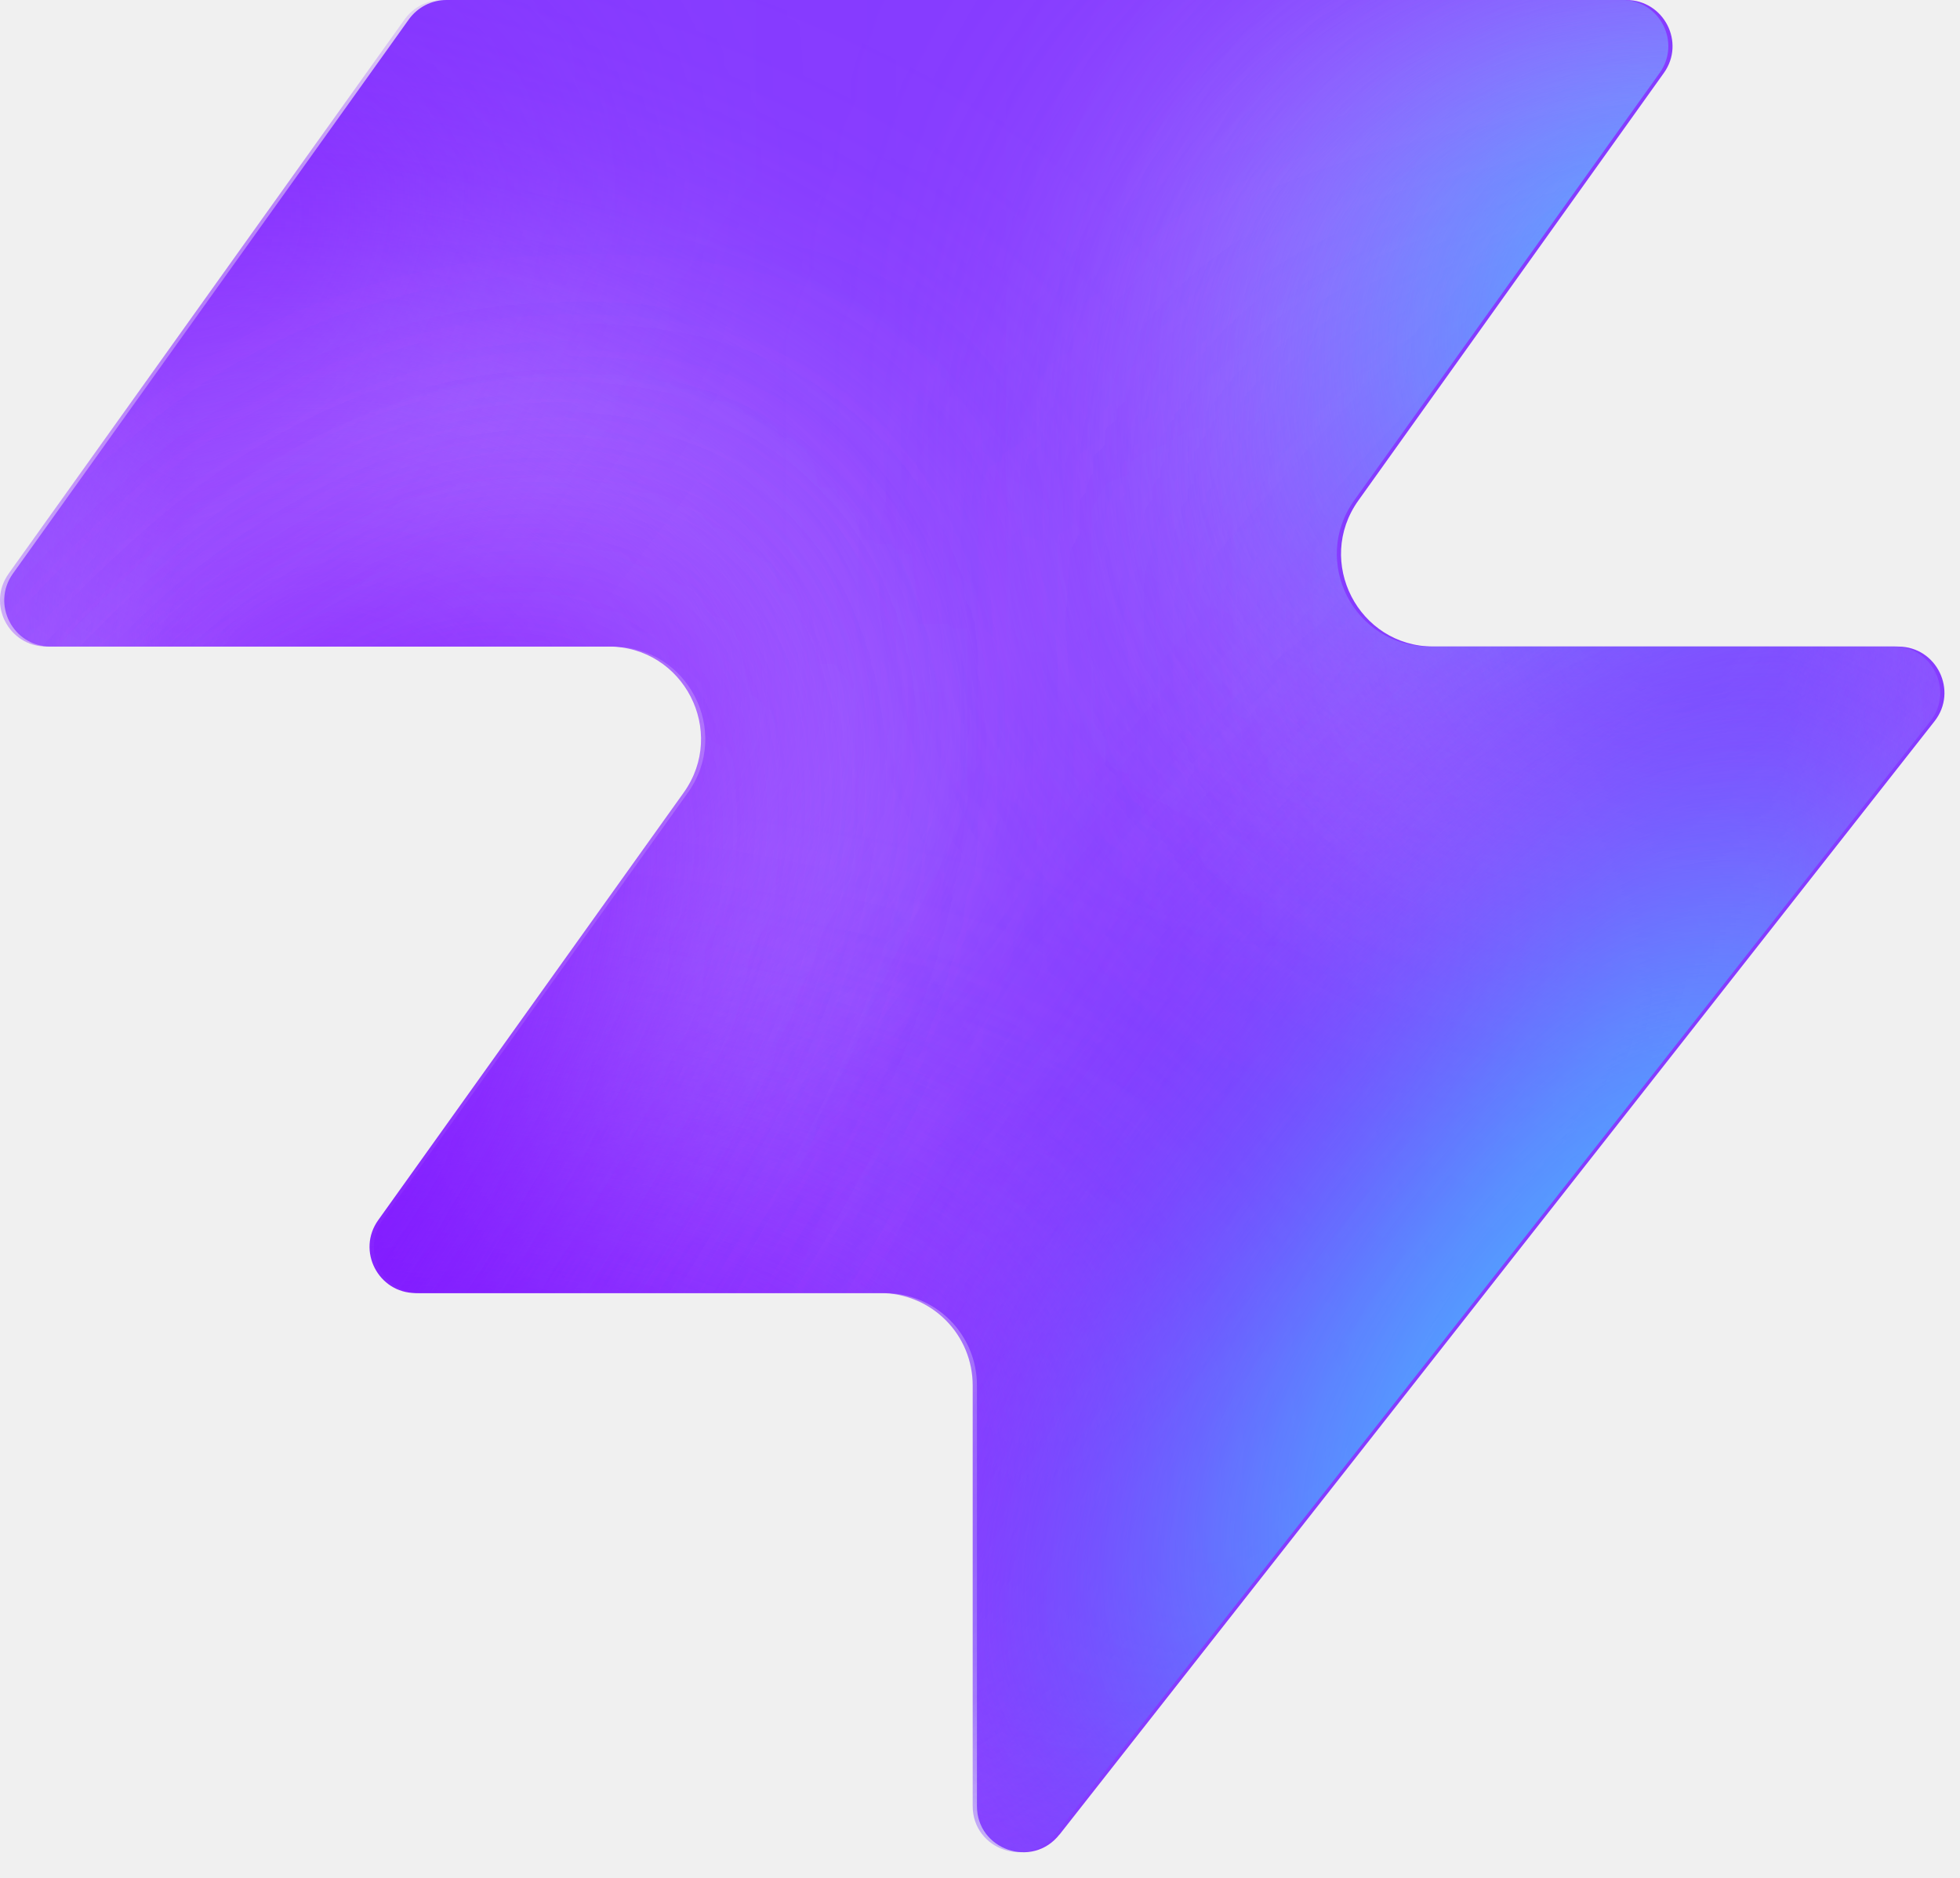
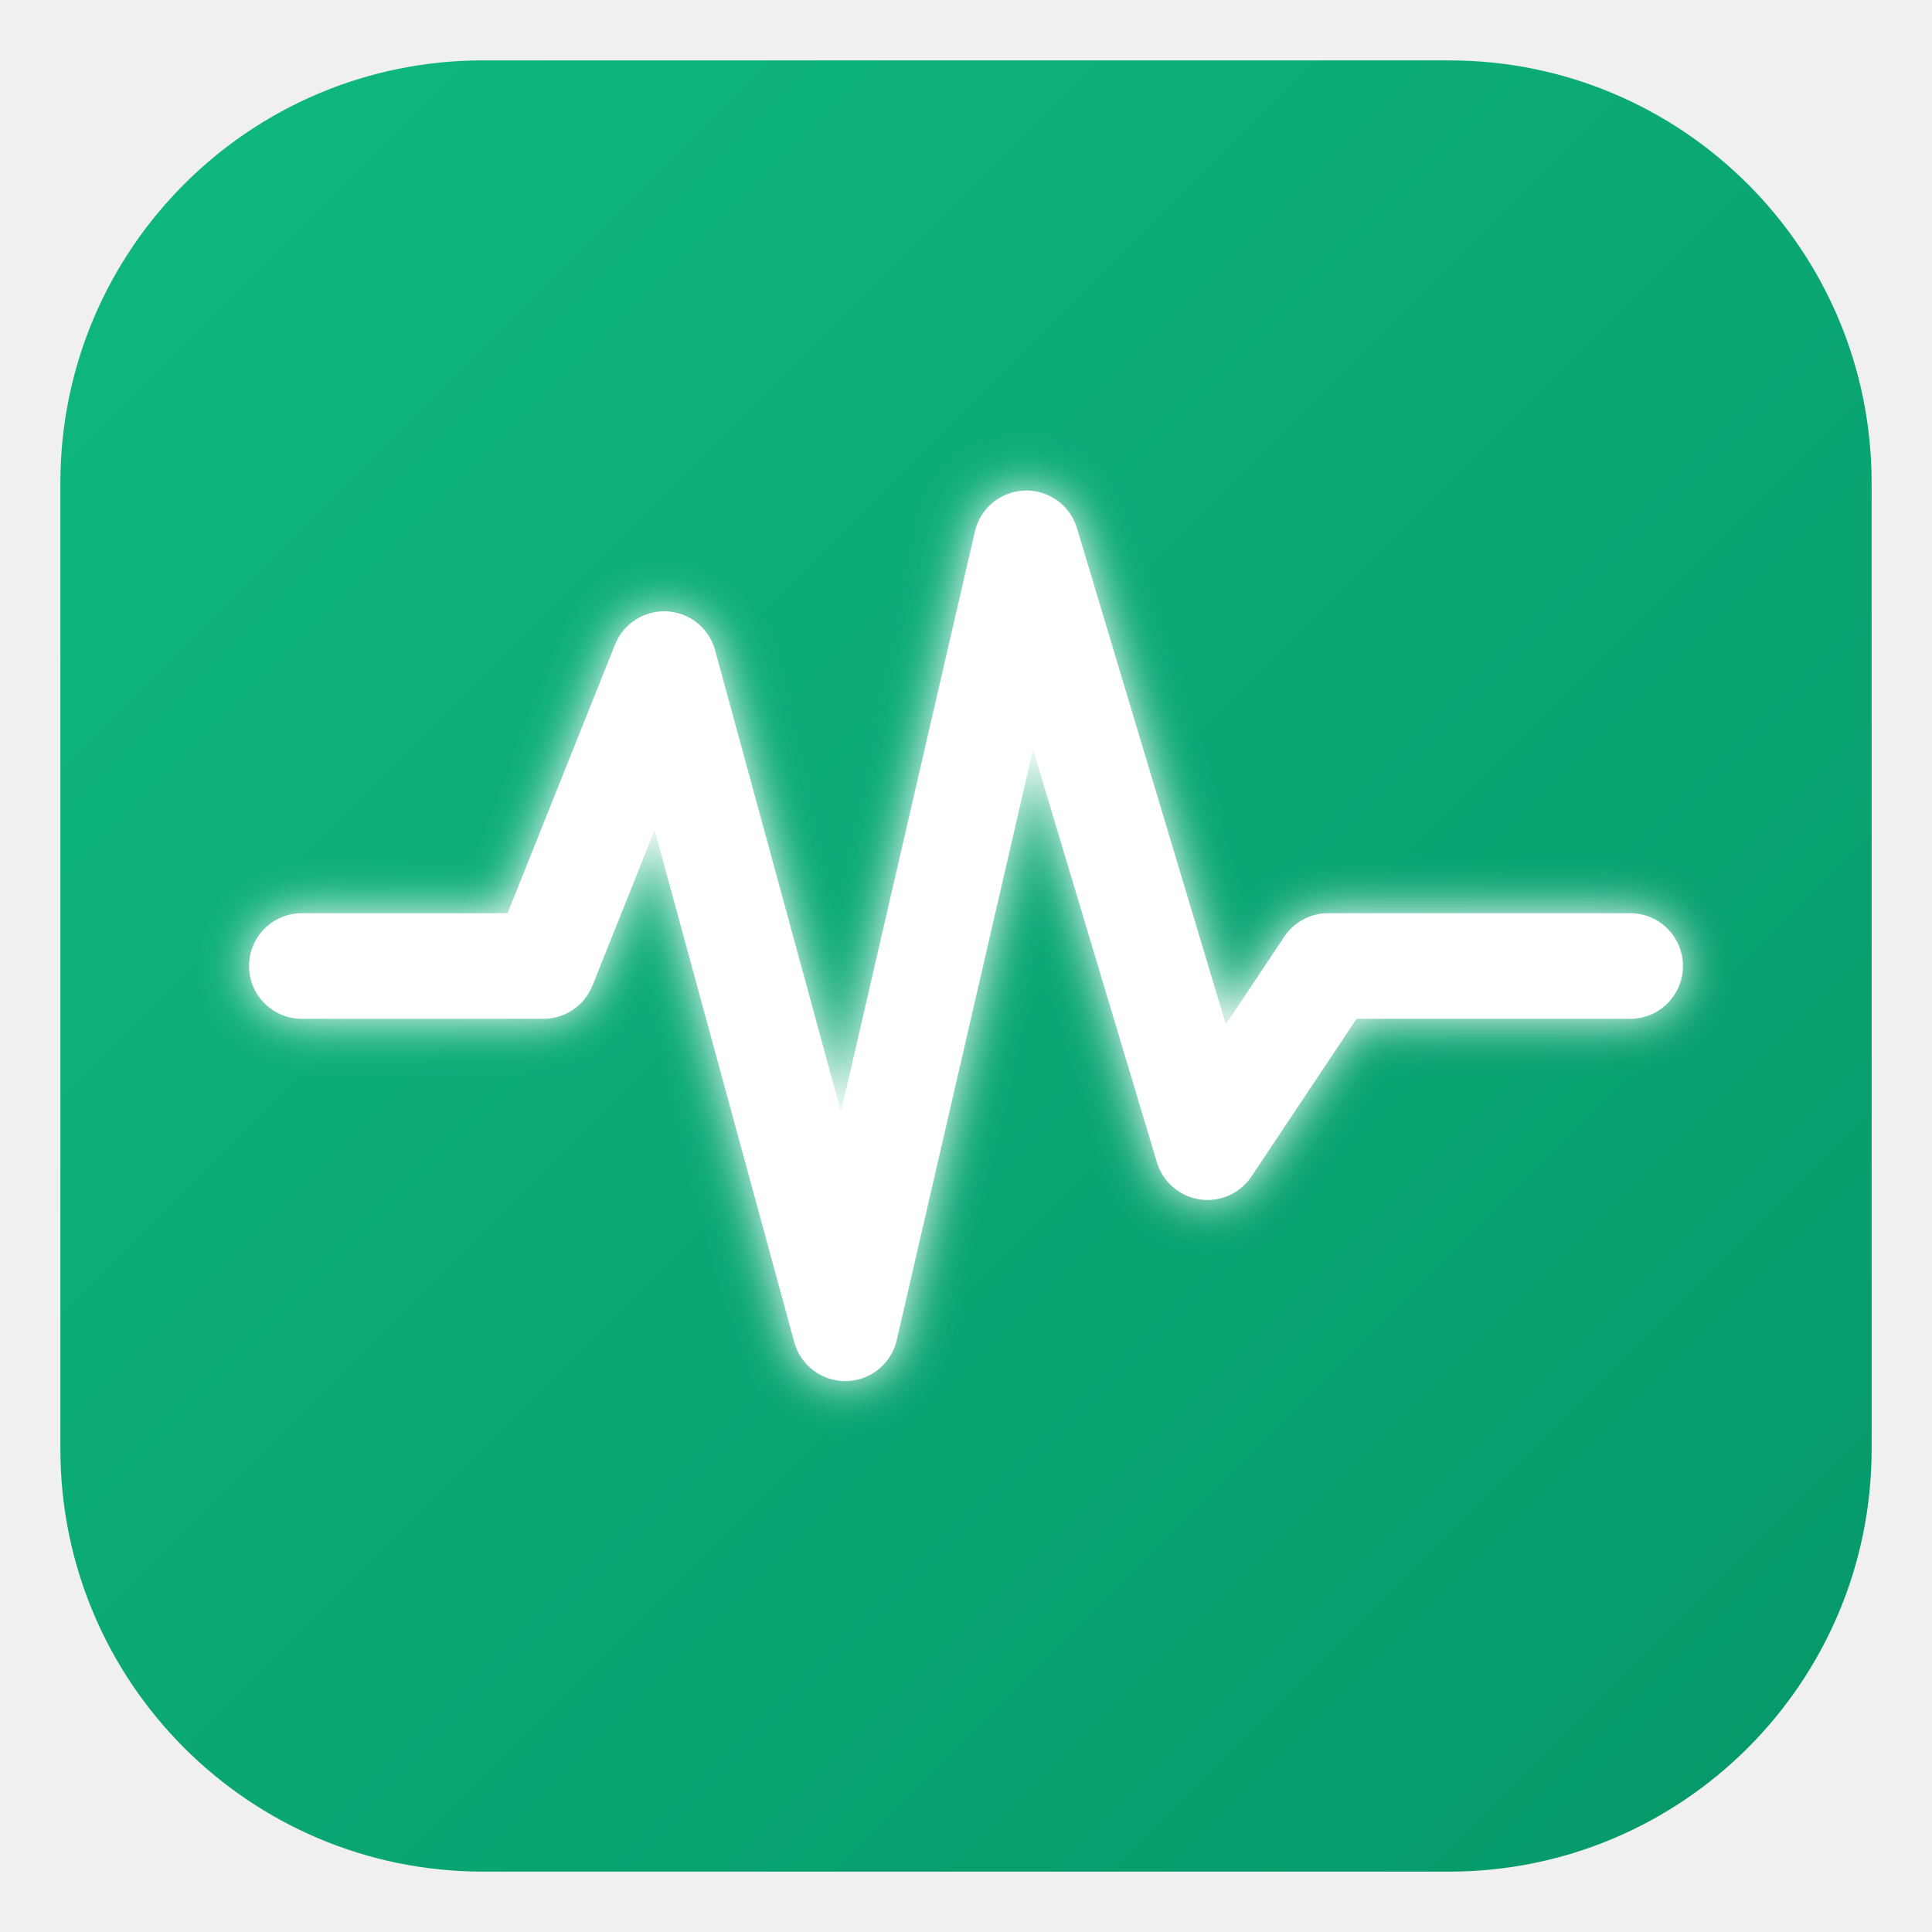
- <svg xmlns="http://www.w3.org/2000/svg" width="48" height="46" fill="none" viewBox="0 0 48 46">
-   <path fill="#863bff" d="M25.946 44.938c-.664.845-2.021.375-2.021-.698V33.937a2.26 2.26 0 0 0-2.262-2.262H10.287c-.92 0-1.456-1.04-.92-1.788l7.48-10.471c1.07-1.497 0-3.578-1.842-3.578H1.237c-.92 0-1.456-1.04-.92-1.788L10.013.474c.214-.297.556-.474.92-.474h28.894c.92 0 1.456 1.04.92 1.788l-7.48 10.471c-1.07 1.498 0 3.579 1.842 3.579h11.377c.943 0 1.473 1.088.89 1.83L25.947 44.94z" style="fill:#863bff;fill:color(display-p3 .525 .23 1);fill-opacity:1" />
-   <mask id="a" width="48" height="46" x="0" y="0" maskUnits="userSpaceOnUse" style="mask-type:alpha">
-     <path fill="#000" d="M25.842 44.938c-.664.844-2.021.375-2.021-.698V33.937a2.26 2.26 0 0 0-2.262-2.262H10.183c-.92 0-1.456-1.04-.92-1.788l7.48-10.471c1.07-1.498 0-3.579-1.842-3.579H1.133c-.92 0-1.456-1.04-.92-1.787L9.91.473c.214-.297.556-.474.92-.474h28.894c.92 0 1.456 1.04.92 1.788l-7.48 10.471c-1.07 1.498 0 3.578 1.842 3.578h11.377c.943 0 1.473 1.088.89 1.832L25.843 44.94z" style="fill:#000;fill-opacity:1" />
-   </mask>
-   <g mask="url(#a)">
-     <g filter="url(#b)">
-       <ellipse cx="5.508" cy="14.704" fill="#ede6ff" rx="5.508" ry="14.704" style="fill:#ede6ff;fill:color(display-p3 .927 .903 1);fill-opacity:1" transform="matrix(.00324 1 1 -.00324 -4.47 31.516)" />
-     </g>
-     <g filter="url(#c)">
-       <ellipse cx="10.399" cy="29.851" fill="#ede6ff" rx="10.399" ry="29.851" style="fill:#ede6ff;fill:color(display-p3 .927 .903 1);fill-opacity:1" transform="matrix(.00324 1 1 -.00324 -39.328 7.883)" />
-     </g>
-     <g filter="url(#d)">
-       <ellipse cx="5.508" cy="30.487" fill="#7e14ff" rx="5.508" ry="30.487" style="fill:#7e14ff;fill:color(display-p3 .492 .077 1);fill-opacity:1" transform="rotate(89.814 -25.913 -14.639)scale(1 -1)" />
-     </g>
-     <g filter="url(#e)">
-       <ellipse cx="5.508" cy="30.599" fill="#7e14ff" rx="5.508" ry="30.599" style="fill:#7e14ff;fill:color(display-p3 .492 .077 1);fill-opacity:1" transform="rotate(89.814 -32.644 -3.334)scale(1 -1)" />
-     </g>
-     <g filter="url(#f)">
-       <ellipse cx="5.508" cy="30.599" fill="#7e14ff" rx="5.508" ry="30.599" style="fill:#7e14ff;fill:color(display-p3 .492 .077 1);fill-opacity:1" transform="matrix(.00324 1 1 -.00324 -34.34 30.47)" />
-     </g>
-     <g filter="url(#g)">
-       <ellipse cx="14.072" cy="22.078" fill="#ede6ff" rx="14.072" ry="22.078" style="fill:#ede6ff;fill:color(display-p3 .927 .903 1);fill-opacity:1" transform="rotate(93.35 24.506 48.493)scale(-1 1)" />
-     </g>
-     <g filter="url(#h)">
-       <ellipse cx="3.47" cy="21.501" fill="#7e14ff" rx="3.47" ry="21.501" style="fill:#7e14ff;fill:color(display-p3 .492 .077 1);fill-opacity:1" transform="rotate(89.009 28.708 47.59)scale(-1 1)" />
-     </g>
-     <g filter="url(#i)">
-       <ellipse cx="3.47" cy="21.501" fill="#7e14ff" rx="3.47" ry="21.501" style="fill:#7e14ff;fill:color(display-p3 .492 .077 1);fill-opacity:1" transform="rotate(89.009 28.708 47.59)scale(-1 1)" />
-     </g>
-     <g filter="url(#j)">
-       <ellipse cx=".387" cy="8.972" fill="#7e14ff" rx="4.407" ry="29.108" style="fill:#7e14ff;fill:color(display-p3 .492 .077 1);fill-opacity:1" transform="rotate(39.51 .387 8.972)" />
-     </g>
-     <g filter="url(#k)">
-       <ellipse cx="47.523" cy="-6.092" fill="#7e14ff" rx="4.407" ry="29.108" style="fill:#7e14ff;fill:color(display-p3 .492 .077 1);fill-opacity:1" transform="rotate(37.892 47.523 -6.092)" />
-     </g>
-     <g filter="url(#l)">
-       <ellipse cx="41.412" cy="6.333" fill="#47bfff" rx="5.971" ry="9.665" style="fill:#47bfff;fill:color(display-p3 .28 .748 1);fill-opacity:1" transform="rotate(37.892 41.412 6.333)" />
-     </g>
-     <g filter="url(#m)">
-       <ellipse cx="-1.879" cy="38.332" fill="#7e14ff" rx="4.407" ry="29.108" style="fill:#7e14ff;fill:color(display-p3 .492 .077 1);fill-opacity:1" transform="rotate(37.892 -1.88 38.332)" />
-     </g>
-     <g filter="url(#n)">
-       <ellipse cx="-1.879" cy="38.332" fill="#7e14ff" rx="4.407" ry="29.108" style="fill:#7e14ff;fill:color(display-p3 .492 .077 1);fill-opacity:1" transform="rotate(37.892 -1.88 38.332)" />
-     </g>
-     <g filter="url(#o)">
-       <ellipse cx="35.651" cy="29.907" fill="#7e14ff" rx="4.407" ry="29.108" style="fill:#7e14ff;fill:color(display-p3 .492 .077 1);fill-opacity:1" transform="rotate(37.892 35.651 29.907)" />
-     </g>
-     <g filter="url(#p)">
-       <ellipse cx="38.418" cy="32.4" fill="#47bfff" rx="5.971" ry="15.297" style="fill:#47bfff;fill:color(display-p3 .28 .748 1);fill-opacity:1" transform="rotate(37.892 38.418 32.4)" />
-     </g>
-   </g>
+ <svg xmlns="http://www.w3.org/2000/svg" viewBox="0 0 64 64" fill="none">
  <defs>
-     <filter id="b" width="60.045" height="41.654" x="-19.77" y="16.149" color-interpolation-filters="sRGB" filterUnits="userSpaceOnUse">
-       <feFlood flood-opacity="0" result="BackgroundImageFix" />
-       <feBlend in="SourceGraphic" in2="BackgroundImageFix" result="shape" />
-       <feGaussianBlur result="effect1_foregroundBlur_2002_17158" stdDeviation="7.659" />
-     </filter>
-     <filter id="c" width="90.34" height="51.437" x="-54.613" y="-7.533" color-interpolation-filters="sRGB" filterUnits="userSpaceOnUse">
-       <feFlood flood-opacity="0" result="BackgroundImageFix" />
-       <feBlend in="SourceGraphic" in2="BackgroundImageFix" result="shape" />
-       <feGaussianBlur result="effect1_foregroundBlur_2002_17158" stdDeviation="7.659" />
-     </filter>
-     <filter id="d" width="79.355" height="29.4" x="-49.64" y="2.03" color-interpolation-filters="sRGB" filterUnits="userSpaceOnUse">
-       <feFlood flood-opacity="0" result="BackgroundImageFix" />
-       <feBlend in="SourceGraphic" in2="BackgroundImageFix" result="shape" />
-       <feGaussianBlur result="effect1_foregroundBlur_2002_17158" stdDeviation="4.596" />
-     </filter>
-     <filter id="e" width="79.579" height="29.4" x="-45.045" y="20.029" color-interpolation-filters="sRGB" filterUnits="userSpaceOnUse">
-       <feFlood flood-opacity="0" result="BackgroundImageFix" />
-       <feBlend in="SourceGraphic" in2="BackgroundImageFix" result="shape" />
-       <feGaussianBlur result="effect1_foregroundBlur_2002_17158" stdDeviation="4.596" />
-     </filter>
-     <filter id="f" width="79.579" height="29.4" x="-43.513" y="21.178" color-interpolation-filters="sRGB" filterUnits="userSpaceOnUse">
-       <feFlood flood-opacity="0" result="BackgroundImageFix" />
-       <feBlend in="SourceGraphic" in2="BackgroundImageFix" result="shape" />
-       <feGaussianBlur result="effect1_foregroundBlur_2002_17158" stdDeviation="4.596" />
-     </filter>
-     <filter id="g" width="74.749" height="58.852" x="15.756" y="-17.901" color-interpolation-filters="sRGB" filterUnits="userSpaceOnUse">
-       <feFlood flood-opacity="0" result="BackgroundImageFix" />
-       <feBlend in="SourceGraphic" in2="BackgroundImageFix" result="shape" />
-       <feGaussianBlur result="effect1_foregroundBlur_2002_17158" stdDeviation="7.659" />
-     </filter>
-     <filter id="h" width="61.377" height="25.362" x="23.548" y="2.284" color-interpolation-filters="sRGB" filterUnits="userSpaceOnUse">
-       <feFlood flood-opacity="0" result="BackgroundImageFix" />
-       <feBlend in="SourceGraphic" in2="BackgroundImageFix" result="shape" />
-       <feGaussianBlur result="effect1_foregroundBlur_2002_17158" stdDeviation="4.596" />
-     </filter>
-     <filter id="i" width="61.377" height="25.362" x="23.548" y="2.284" color-interpolation-filters="sRGB" filterUnits="userSpaceOnUse">
-       <feFlood flood-opacity="0" result="BackgroundImageFix" />
-       <feBlend in="SourceGraphic" in2="BackgroundImageFix" result="shape" />
-       <feGaussianBlur result="effect1_foregroundBlur_2002_17158" stdDeviation="4.596" />
-     </filter>
-     <filter id="j" width="56.045" height="63.649" x="-27.636" y="-22.853" color-interpolation-filters="sRGB" filterUnits="userSpaceOnUse">
-       <feFlood flood-opacity="0" result="BackgroundImageFix" />
-       <feBlend in="SourceGraphic" in2="BackgroundImageFix" result="shape" />
-       <feGaussianBlur result="effect1_foregroundBlur_2002_17158" stdDeviation="4.596" />
-     </filter>
-     <filter id="k" width="54.814" height="64.646" x="20.116" y="-38.415" color-interpolation-filters="sRGB" filterUnits="userSpaceOnUse">
-       <feFlood flood-opacity="0" result="BackgroundImageFix" />
-       <feBlend in="SourceGraphic" in2="BackgroundImageFix" result="shape" />
-       <feGaussianBlur result="effect1_foregroundBlur_2002_17158" stdDeviation="4.596" />
-     </filter>
-     <filter id="l" width="33.541" height="35.313" x="24.641" y="-11.323" color-interpolation-filters="sRGB" filterUnits="userSpaceOnUse">
-       <feFlood flood-opacity="0" result="BackgroundImageFix" />
-       <feBlend in="SourceGraphic" in2="BackgroundImageFix" result="shape" />
-       <feGaussianBlur result="effect1_foregroundBlur_2002_17158" stdDeviation="4.596" />
-     </filter>
-     <filter id="m" width="54.814" height="64.646" x="-29.286" y="6.009" color-interpolation-filters="sRGB" filterUnits="userSpaceOnUse">
-       <feFlood flood-opacity="0" result="BackgroundImageFix" />
-       <feBlend in="SourceGraphic" in2="BackgroundImageFix" result="shape" />
-       <feGaussianBlur result="effect1_foregroundBlur_2002_17158" stdDeviation="4.596" />
-     </filter>
-     <filter id="n" width="54.814" height="64.646" x="-29.286" y="6.009" color-interpolation-filters="sRGB" filterUnits="userSpaceOnUse">
-       <feFlood flood-opacity="0" result="BackgroundImageFix" />
-       <feBlend in="SourceGraphic" in2="BackgroundImageFix" result="shape" />
-       <feGaussianBlur result="effect1_foregroundBlur_2002_17158" stdDeviation="4.596" />
-     </filter>
-     <filter id="o" width="54.814" height="64.646" x="8.244" y="-2.416" color-interpolation-filters="sRGB" filterUnits="userSpaceOnUse">
-       <feFlood flood-opacity="0" result="BackgroundImageFix" />
-       <feBlend in="SourceGraphic" in2="BackgroundImageFix" result="shape" />
-       <feGaussianBlur result="effect1_foregroundBlur_2002_17158" stdDeviation="4.596" />
-     </filter>
-     <filter id="p" width="39.409" height="43.623" x="18.713" y="10.588" color-interpolation-filters="sRGB" filterUnits="userSpaceOnUse">
-       <feFlood flood-opacity="0" result="BackgroundImageFix" />
-       <feBlend in="SourceGraphic" in2="BackgroundImageFix" result="shape" />
-       <feGaussianBlur result="effect1_foregroundBlur_2002_17158" stdDeviation="4.596" />
+     <linearGradient id="bg" x1="0" y1="0" x2="64" y2="64" gradientUnits="userSpaceOnUse">
+       <stop offset="0" stop-color="#10b981" />
+       <stop offset="1" stop-color="#059669" />
+     </linearGradient>
+     <filter id="glow" x="-20%" y="-20%" width="140%" height="140%">
+       <feGaussianBlur stdDeviation="0.8" result="blur" />
+       <feMerge>
+         <feMergeNode in="blur" />
+         <feMergeNode in="SourceGraphic" />
+       </feMerge>
    </filter>
  </defs>
+   <rect x="2" y="2" width="60" height="60" rx="14" fill="url(#bg)" />
+   <path d="M10 32 H18 L22 22 L28 44 L34 18 L40 38 L44 32 H54" stroke="#ffffff" stroke-width="3.5" stroke-linecap="round" stroke-linejoin="round" fill="none" filter="url(#glow)" />
</svg>
